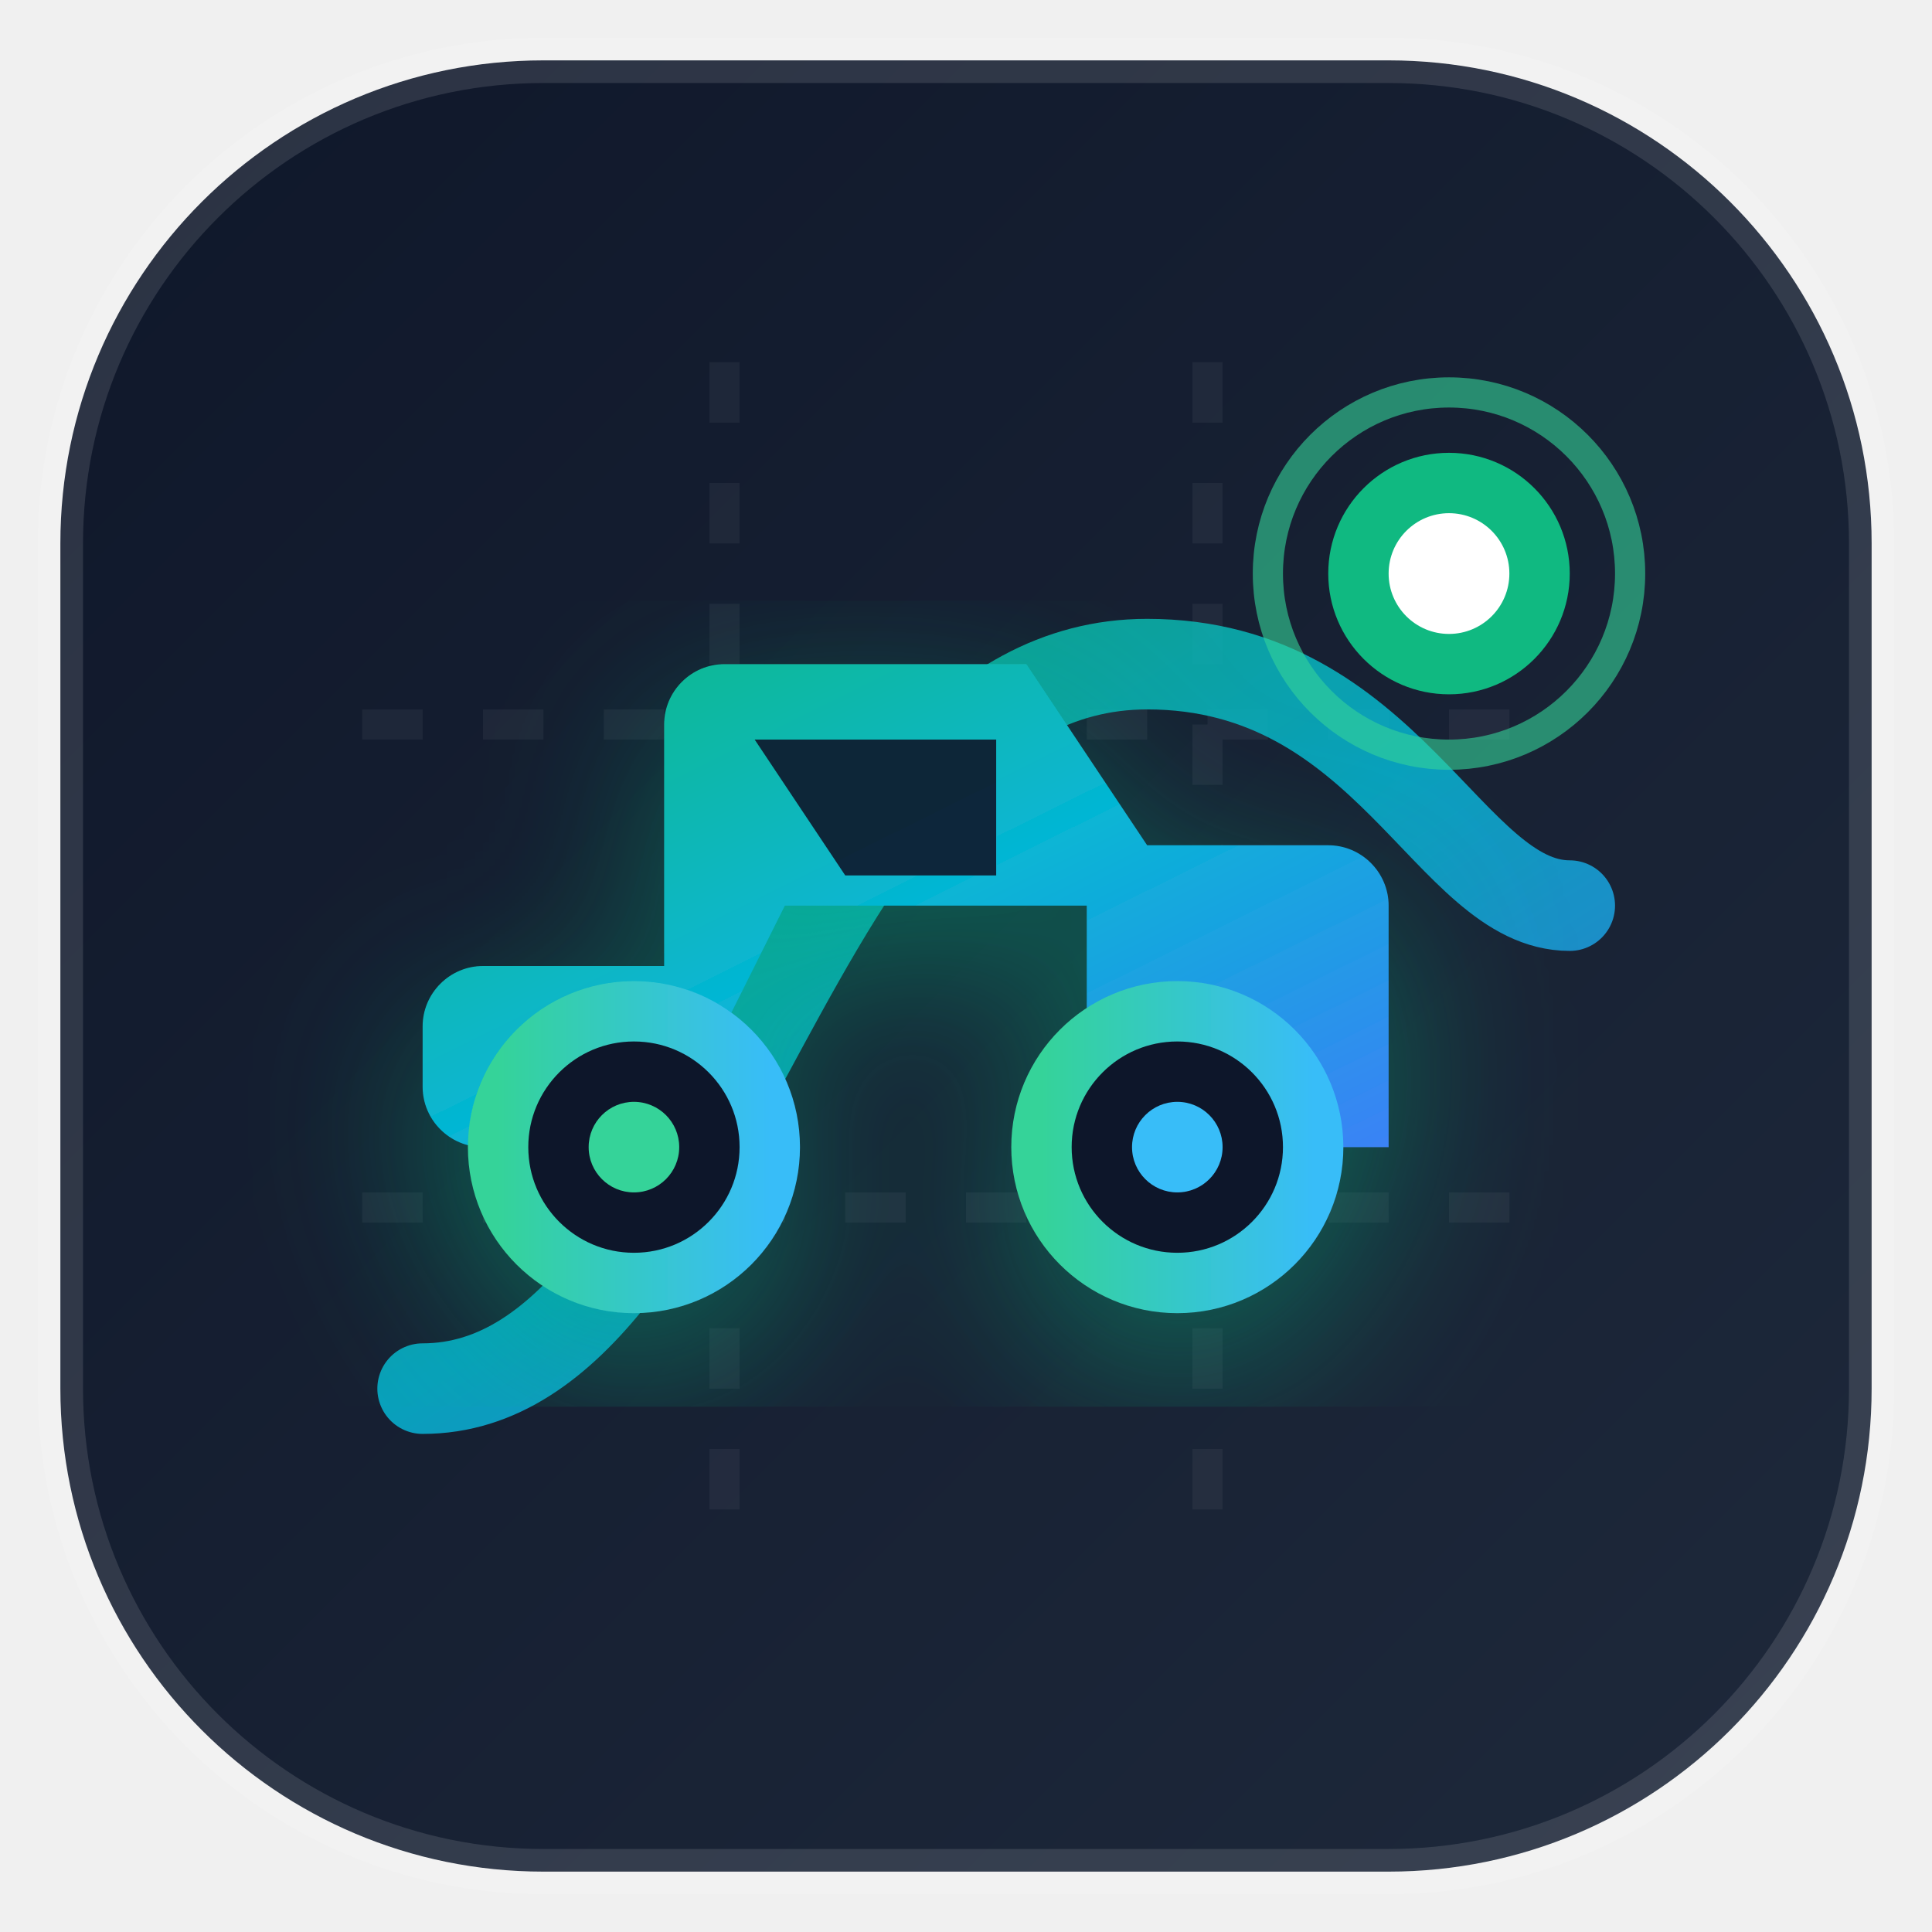
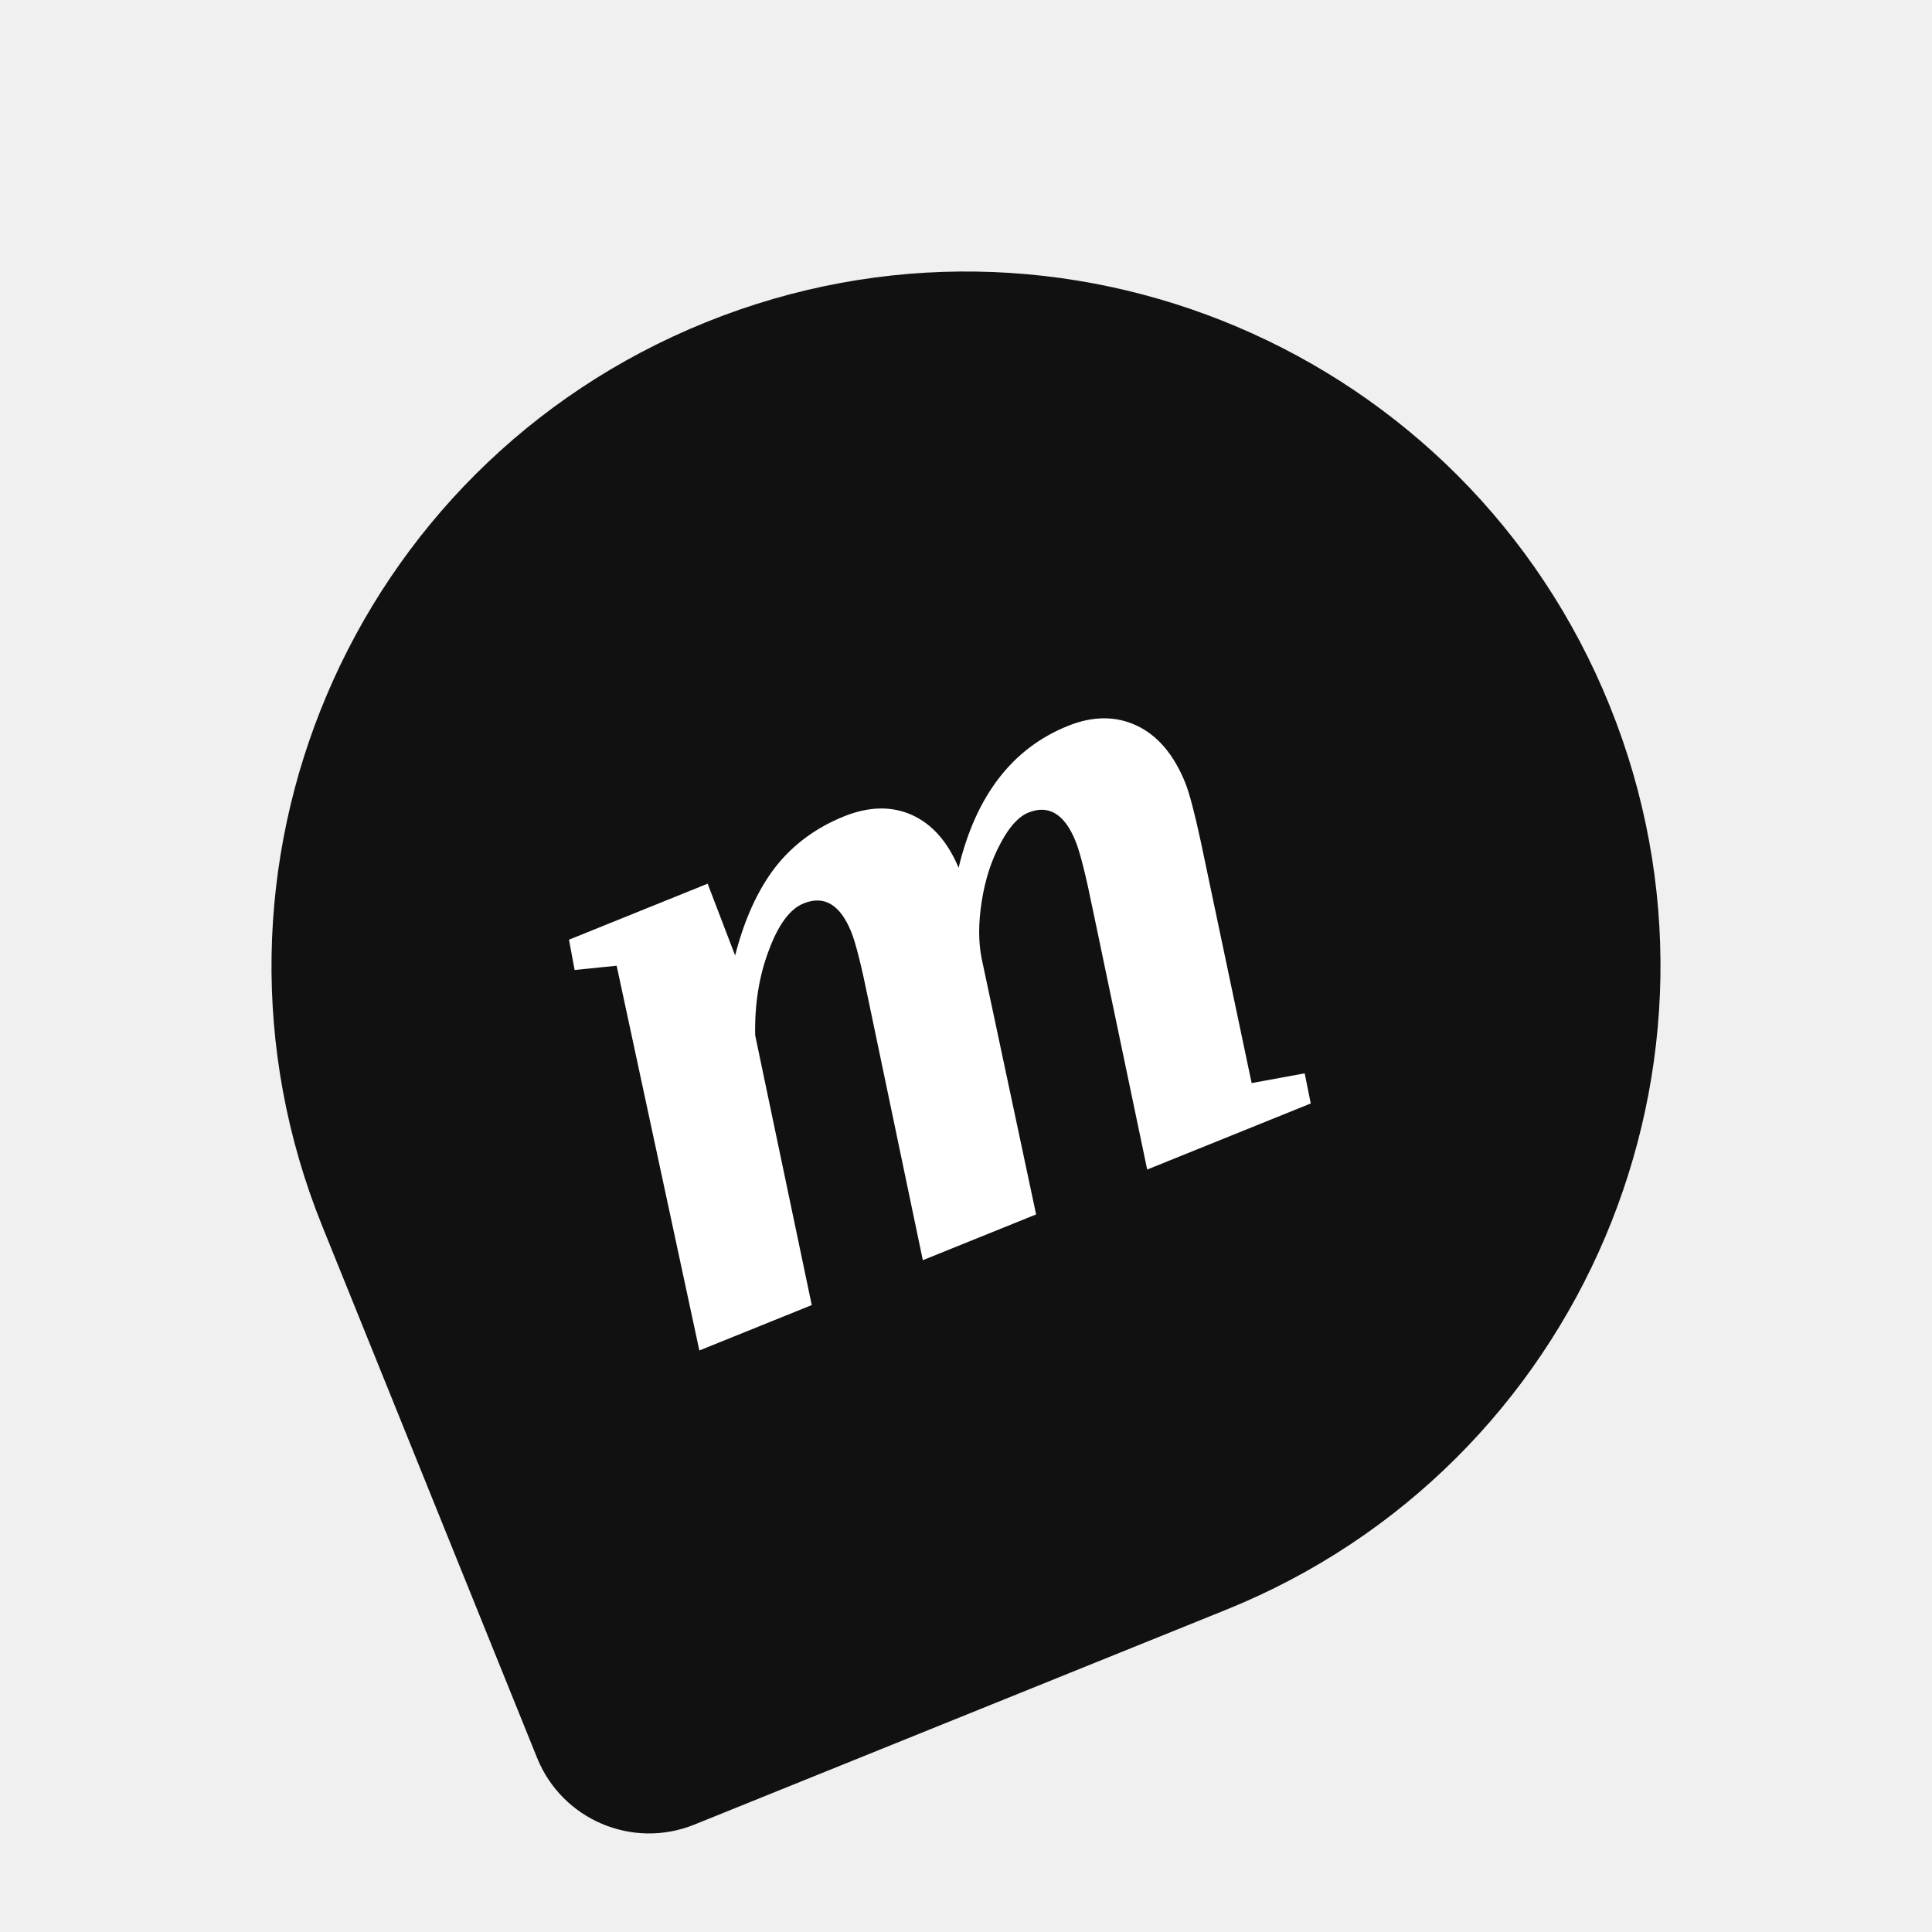
- <svg xmlns="http://www.w3.org/2000/svg" viewBox="0 0 64 64" fill="none">
-   <defs>
-     <linearGradient id="bgGrad" x1="0%" y1="0%" x2="100%" y2="100%">
-       <stop offset="0%" stop-color="#0f172a" />
-       <stop offset="100%" stop-color="#1e293b" />
-     </linearGradient>
-     <linearGradient id="mintGrad" x1="0%" y1="0%" x2="100%" y2="100%">
-       <stop offset="0%" stop-color="#10b981" />
-       <stop offset="50%" stop-color="#06b6d4" />
-       <stop offset="100%" stop-color="#3b82f6" />
-     </linearGradient>
-     <linearGradient id="glowGrad" x1="0%" y1="0%" x2="100%" y2="0%">
-       <stop offset="0%" stop-color="#34d399" />
-       <stop offset="100%" stop-color="#38bdf8" />
-     </linearGradient>
-     <filter id="glow" x="-20%" y="-20%" width="140%" height="140%">
-       <feDropShadow dx="0" dy="2" stdDeviation="3" flood-color="#10b981" flood-opacity="0.45" />
-     </filter>
-   </defs>
-   <rect x="2" y="2" width="60" height="60" rx="16" fill="url(#bgGrad)" stroke="rgba(255, 255, 255, 0.12)" stroke-width="1.5" />
-   <path d="M12 24 H52 M12 40 H52 M24 12 V52 M40 12 V52" stroke="rgba(255, 255, 255, 0.05)" stroke-width="1" stroke-dasharray="2 2" />
-   <path d="M14 46 C24 46, 26 22, 38 22 C46 22, 48 30, 52 30" stroke="url(#mintGrad)" stroke-width="3" stroke-linecap="round" stroke-linejoin="round" opacity="0.85" />
-   <g filter="url(#glow)">
-     <path d="M16 38 H22 L26 30 H36 V38 H46 V30 C46 28.9 45.1 28 44 28 H38 L34 22 H24 C22.9 22 22 22.9 22 24 V32 H16 C14.9 32 14 32.9 14 34 V36 C14 37.1 14.9 38 16 38 Z" fill="url(#mintGrad)" />
-     <path d="M25 24.5 H33 V29 H28 Z" fill="#0f172a" opacity="0.9" />
-     <circle cx="21" cy="38" r="4.5" fill="#0f172a" stroke="url(#glowGrad)" stroke-width="2" />
-     <circle cx="21" cy="38" r="1.5" fill="#34d399" />
-     <circle cx="39" cy="38" r="4.5" fill="#0f172a" stroke="url(#glowGrad)" stroke-width="2" />
-     <circle cx="39" cy="38" r="1.5" fill="#38bdf8" />
-   </g>
-   <g transform="translate(43, 14)">
-     <circle cx="5" cy="5" r="4" fill="#10b981" />
-     <circle cx="5" cy="5" r="2" fill="#ffffff" />
-     <circle cx="5" cy="5" r="6" stroke="#34d399" stroke-width="1" opacity="0.6" />
+ <svg xmlns="http://www.w3.org/2000/svg" viewBox="0 0 64 64" width="64" height="64">
+   <g transform="translate(32, 32) rotate(-22)">
+     <path d="M 0 -23 A 23 23 0 0 1 23 0 A 23 23 0 0 1 0 23 L -19 23 A 4 4 0 0 1 -23 19 L -23 0 A 23 23 0 0 1 0 -23 Z" fill="#111111" />
+     <text x="-1.5" y="8.5" text-anchor="middle" fill="#ffffff" font-family="Georgia, 'Times New Roman', serif" font-size="31" font-style="italic" font-weight="700">m</text>
  </g>
</svg>
